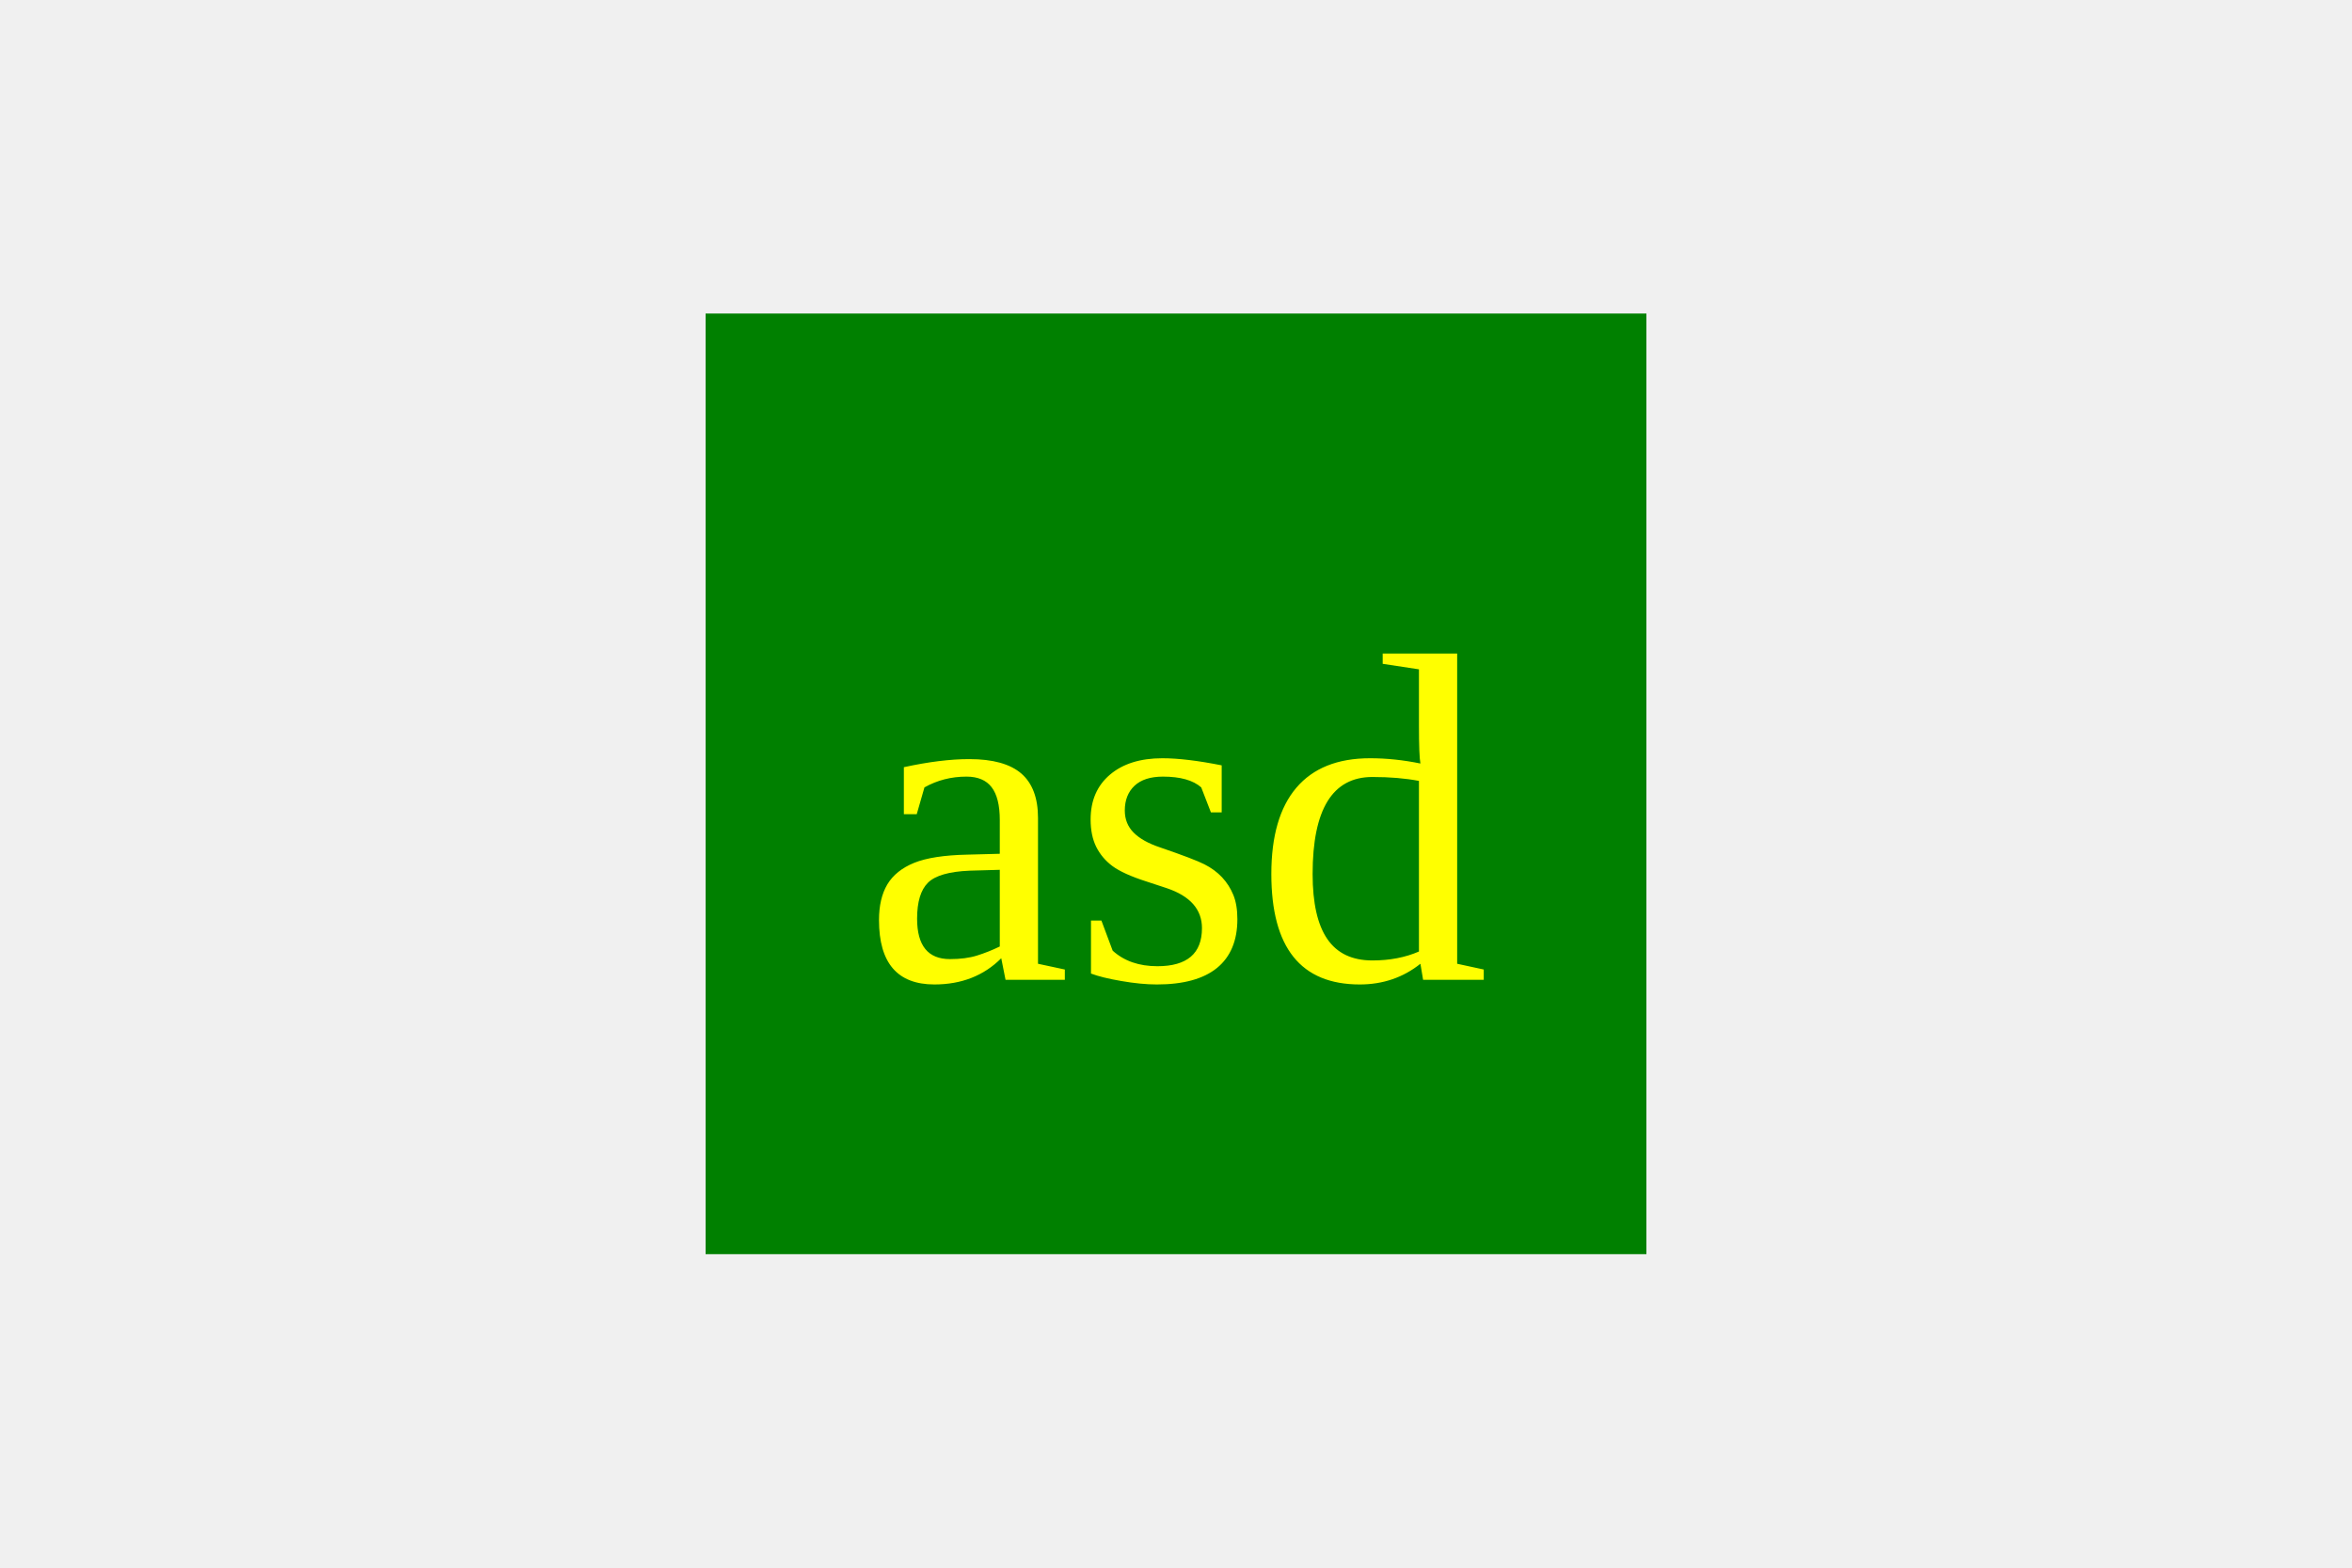
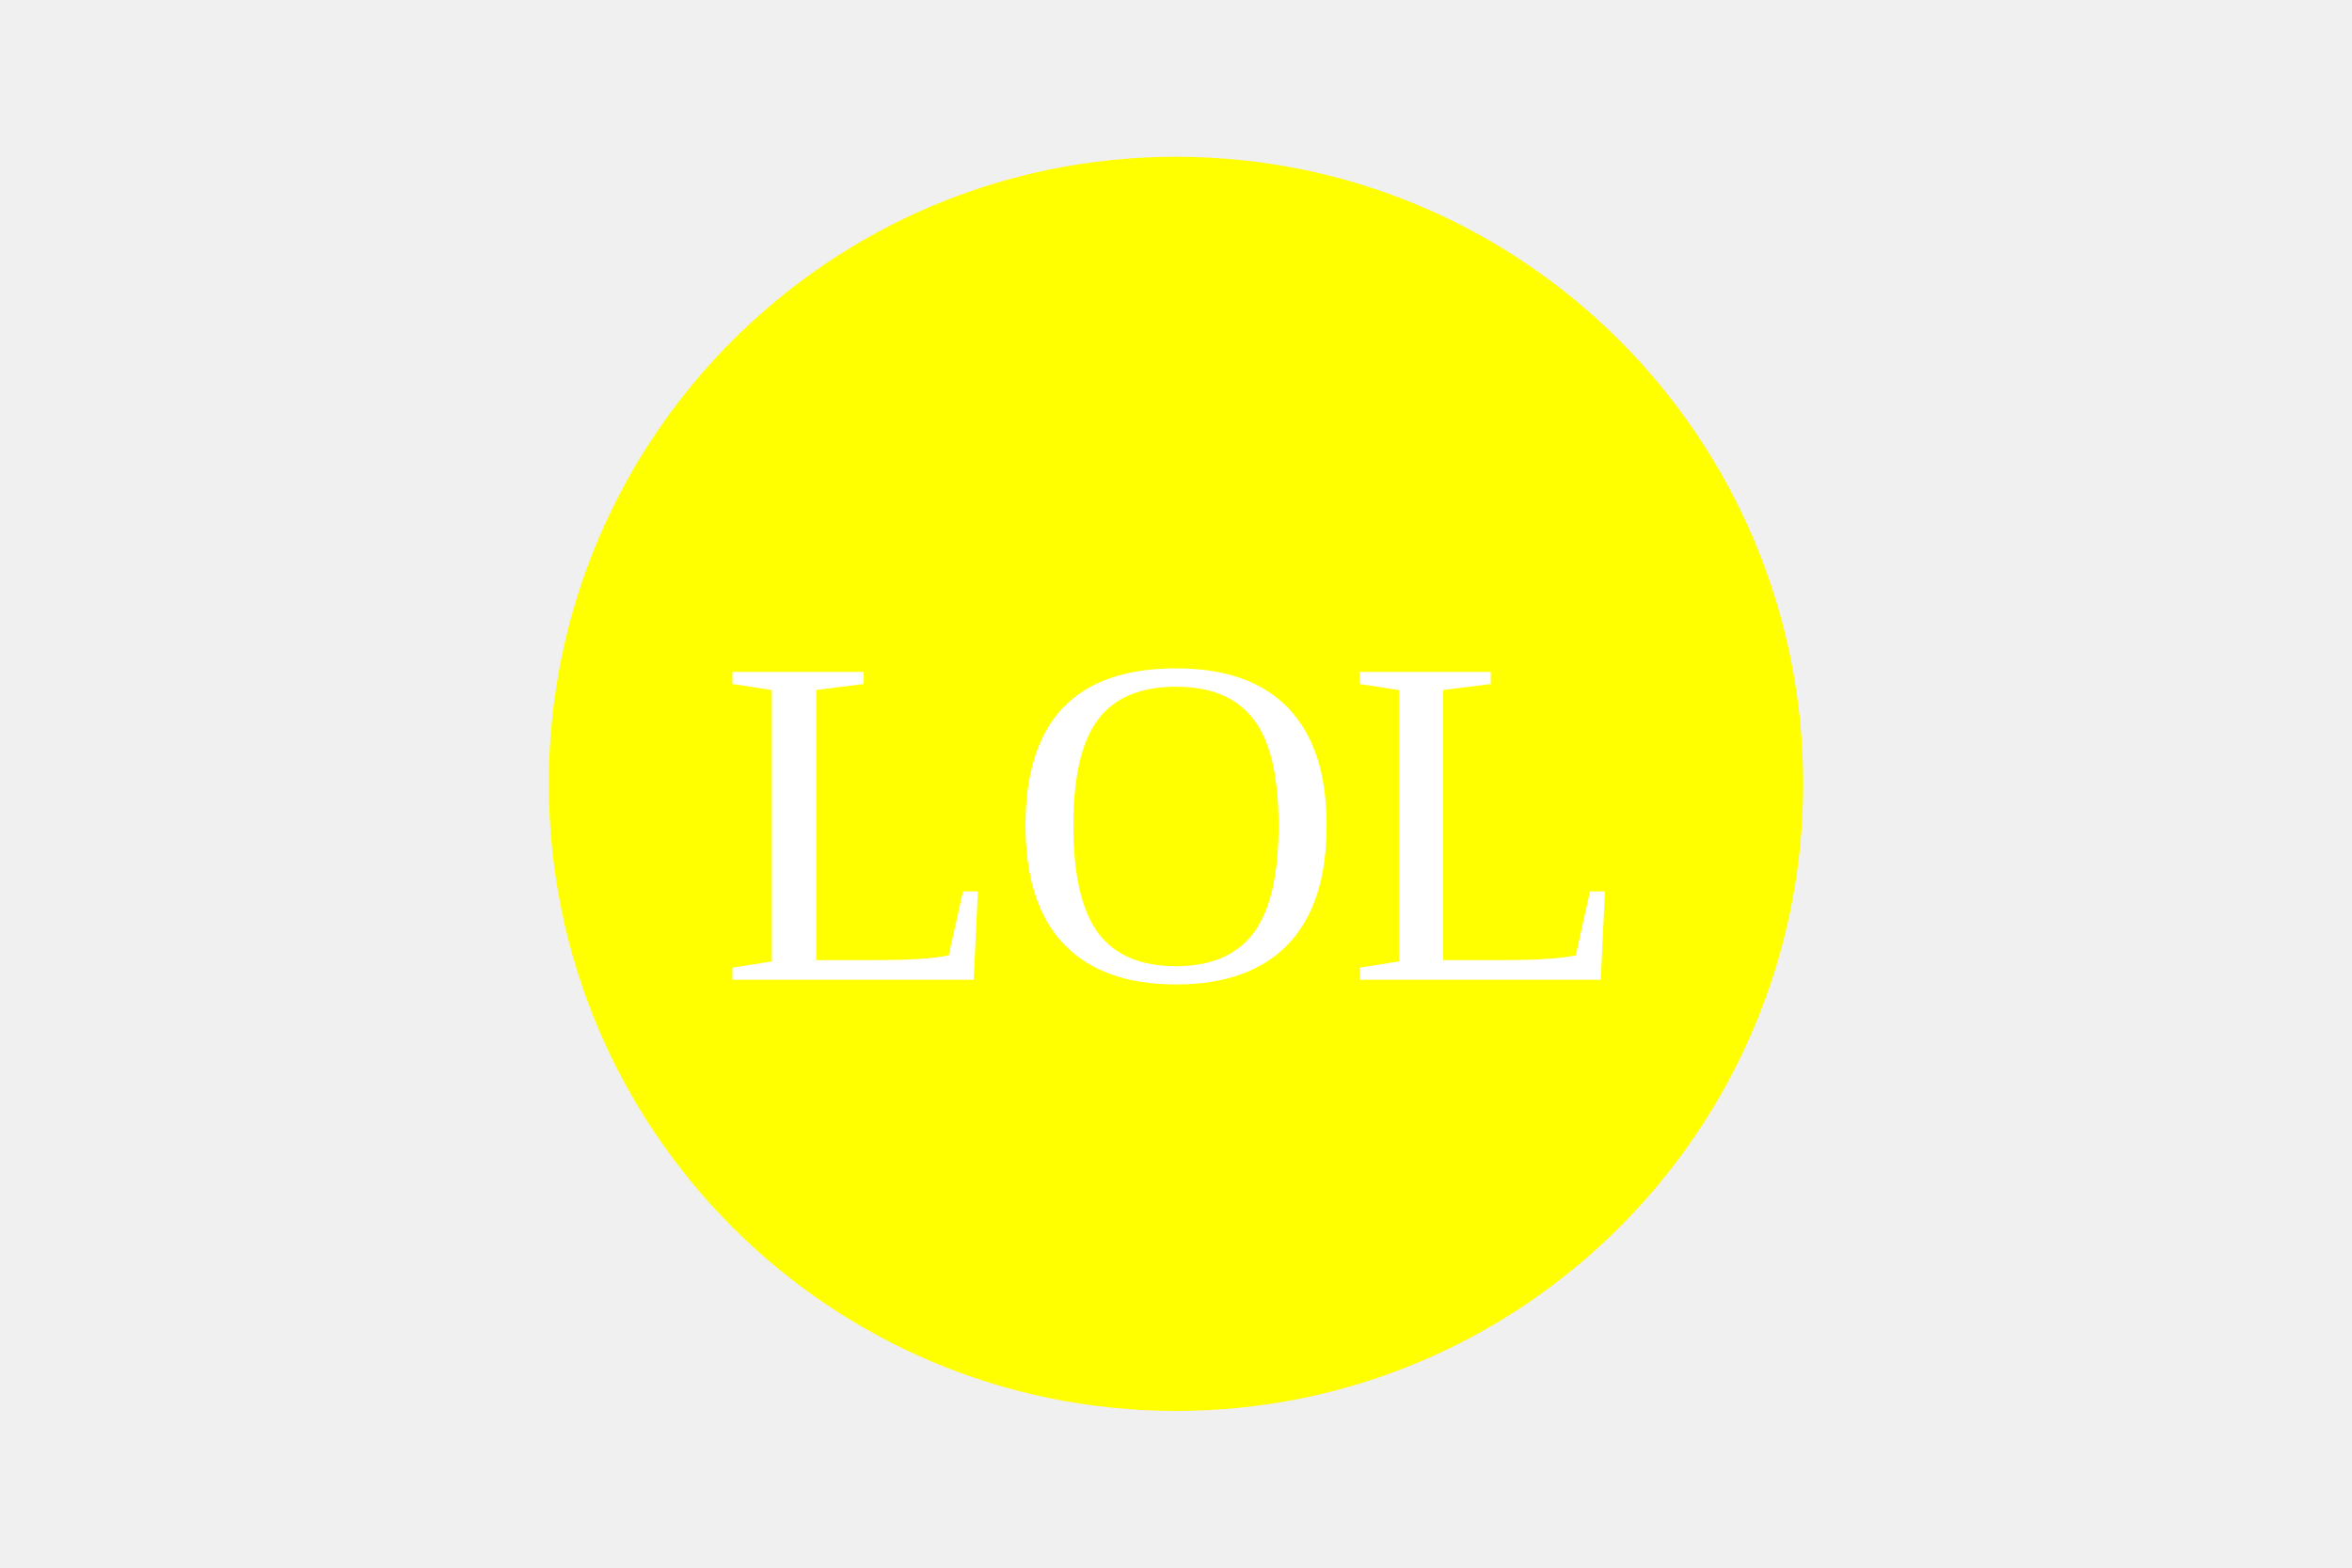
<svg xmlns="http://www.w3.org/2000/svg" version="1.1" width="300" height="200">
-   <rect x="90" y="40" width="120" height="120" fill="green" />
-   <text x="150" y="125" font-size="60" text-anchor="middle" fill="yellow">asd</text>
+   <circle cx="150" cy="100" r="80" fill="yellow" />
+   <text x="150" y="125" font-size="60" text-anchor="middle" fill="white">LOL</text>
</svg>
